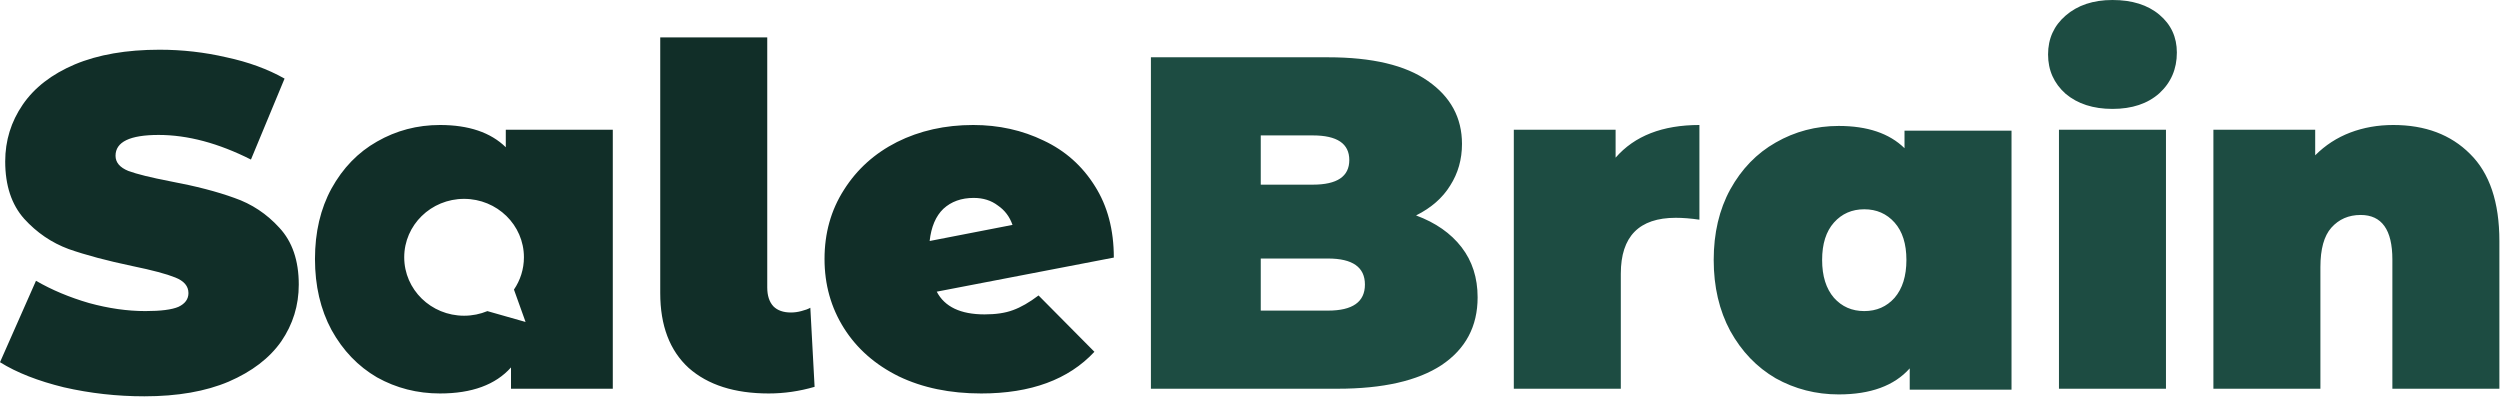
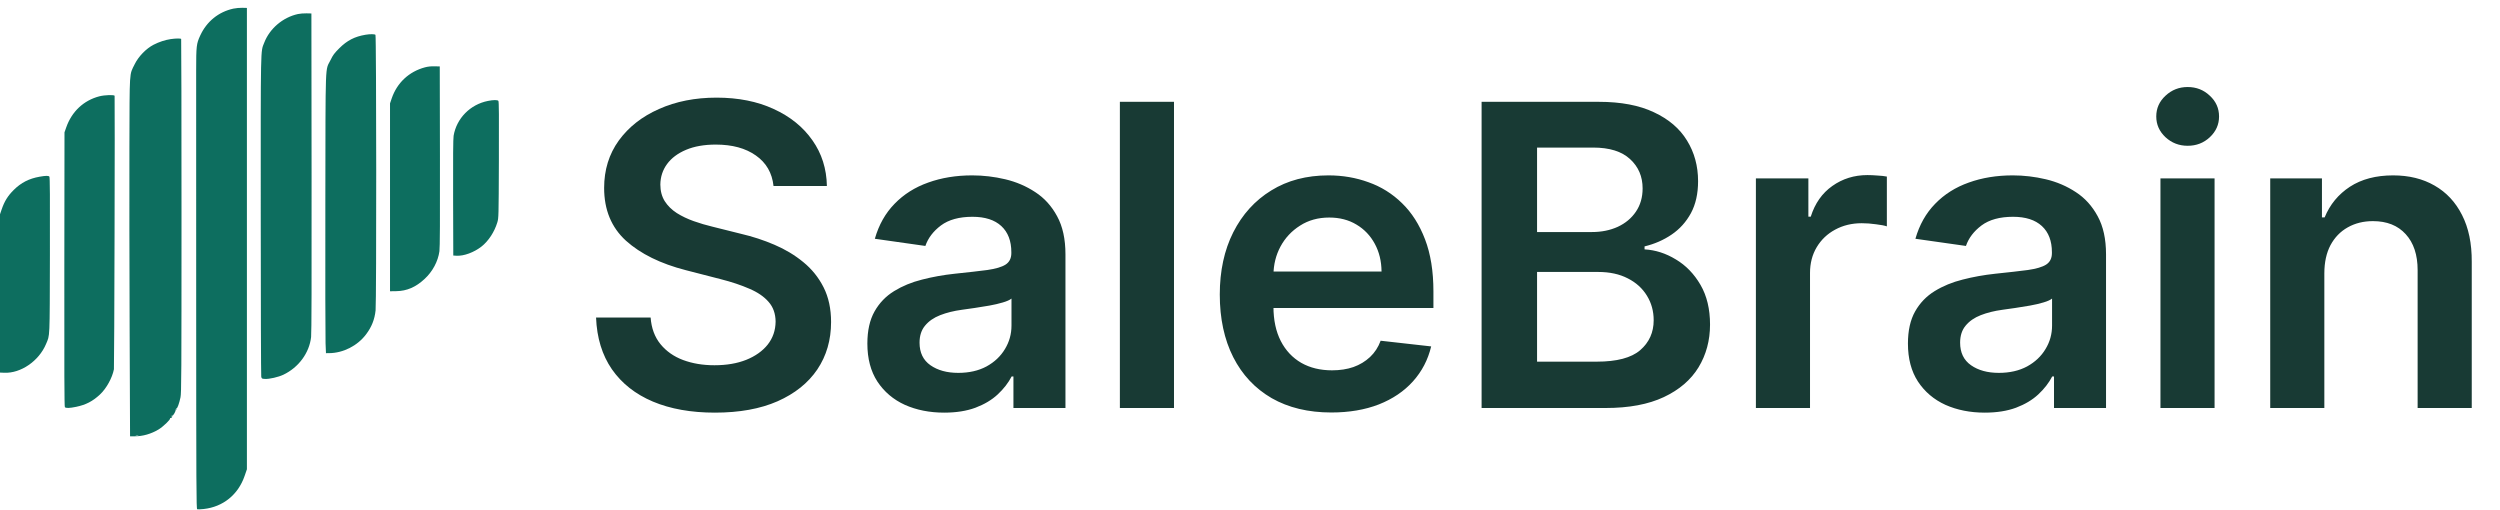
- <svg xmlns="http://www.w3.org/2000/svg" width="1056" height="168" viewBox="0 0 1056 168" fill="none">
-   <path d="M67.4 21C77 21 86.401 22.067 95.601 24.2C104.934 26.2 113.134 29.2 120.2 33.2L106.001 67.4C92.268 60.467 79.267 57 67.001 57C54.868 57 48.801 59.933 48.801 65.8C48.801 68.6 50.6 70.734 54.2 72.2C57.8 73.534 63.734 75 72.001 76.6C82.668 78.6 91.668 80.933 99.001 83.6C106.334 86.133 112.668 90.334 118.001 96.2C123.467 102.067 126.2 110.067 126.2 120.2C126.2 129 123.734 137 118.801 144.2C113.867 151.267 106.467 156.934 96.601 161.2C86.867 165.333 75.001 167.4 61.001 167.4C49.401 167.4 38.068 166.133 27.001 163.6C16.068 160.933 7.067 157.4 0 153L15.2 118.6C21.867 122.466 29.334 125.6 37.601 128C45.867 130.267 53.8 131.4 61.4 131.4C67.934 131.4 72.6 130.8 75.4 129.6C78.2 128.266 79.601 126.333 79.601 123.8C79.6 120.867 77.734 118.667 74.001 117.2C70.401 115.734 64.401 114.134 56.001 112.4C45.201 110.134 36.201 107.733 29.001 105.2C21.801 102.534 15.534 98.267 10.2 92.4C4.867 86.4 2.2 78.333 2.2 68.2C2.2 59.4 4.667 51.4 9.601 44.2C14.534 37 21.867 31.334 31.601 27.2C41.467 23.067 53.4 21 67.4 21ZM185.846 52.799C197.979 52.799 207.246 55.933 213.646 62.199V54.799H258.846V164.199H215.846V155.199C209.312 162.532 199.312 166.199 185.846 166.199C176.246 166.199 167.379 163.932 159.246 159.398C151.246 154.732 144.846 148.065 140.046 139.398C135.379 130.732 133.046 120.732 133.046 109.398C133.046 98.065 135.379 88.132 140.046 79.599C144.846 70.932 151.246 64.332 159.246 59.799C167.379 55.132 176.246 52.799 185.846 52.799ZM324.085 121.398C324.085 124.865 324.951 127.532 326.685 129.398C328.418 131.132 330.885 131.999 334.085 131.999C335.551 131.999 337.018 131.798 338.484 131.398C340.084 130.998 341.352 130.532 342.285 129.999L344.085 163.398C337.685 165.265 331.218 166.199 324.685 166.199C310.285 166.199 299.018 162.598 290.885 155.398C282.885 148.065 278.885 137.532 278.885 123.799V15.799H324.085V121.398ZM411.08 52.799C421.88 52.799 431.813 54.999 440.88 59.398C449.947 63.665 457.147 70.065 462.48 78.599C467.814 86.999 470.48 97.066 470.48 108.799L395.681 123.199C399.014 129.599 405.747 132.799 415.88 132.799C420.68 132.799 424.68 132.199 427.88 130.999C431.213 129.799 434.814 127.732 438.681 124.799L462.28 148.599C451.347 160.332 435.414 166.199 414.48 166.199C401.281 166.199 389.681 163.799 379.681 158.999C369.681 154.066 361.947 147.265 356.48 138.599C351.014 129.932 348.28 120.198 348.28 109.398C348.28 98.465 351.014 88.732 356.48 80.199C361.947 71.533 369.413 64.799 378.88 59.999C388.48 55.199 399.213 52.799 411.08 52.799ZM196.024 84C182.062 84 170.742 95.049 170.742 108.68C170.742 122.31 182.062 133.36 196.024 133.36C199.52 133.36 202.849 132.667 205.877 131.415L222.001 136L217.096 122.319C219.755 118.412 221.307 113.723 221.307 108.68C221.306 95.049 209.987 84 196.024 84ZM411.28 83.599C406.08 83.599 401.814 85.133 398.48 88.199C395.281 91.266 393.347 95.799 392.681 101.799L427.681 94.999C426.481 91.532 424.414 88.799 421.48 86.799C418.68 84.665 415.28 83.599 411.28 83.599Z" fill="#112E28" />
-   <path d="M776.666 53.199C788.799 53.199 798.066 56.333 804.466 62.6V55.199H849.666V164.6H806.666V155.6C800.133 162.933 790.133 166.6 776.666 166.6C767.066 166.6 758.2 164.332 750.066 159.799C742.066 155.132 735.666 148.465 730.866 139.799C726.2 131.132 723.866 121.132 723.866 109.799C723.866 98.466 726.2 88.532 730.866 79.999C735.666 71.332 742.066 64.733 750.066 60.199C758.2 55.533 767.066 53.199 776.666 53.199ZM914.905 164.2H869.705V54.8H914.905V164.2ZM560.944 24.199C579.611 24.199 593.678 27.533 603.145 34.199C612.744 40.866 617.544 49.733 617.544 60.799C617.544 67.332 615.877 73.199 612.544 78.399C609.344 83.599 604.544 87.799 598.145 90.999C606.411 94.066 612.81 98.533 617.344 104.399C621.877 110.266 624.145 117.333 624.145 125.6C624.144 137.866 619.077 147.399 608.944 154.199C598.811 160.866 584.144 164.199 564.944 164.199H486.144V24.199H560.944ZM717.832 92.799C714.232 92.266 710.899 91.999 707.832 91.999C692.365 91.999 684.632 99.865 684.632 115.599V164.199H639.432V54.799H682.432V66.599C690.432 57.399 702.232 52.799 717.832 52.799V92.799ZM1010.94 52.799C1024.41 52.799 1035.21 56.866 1043.34 64.999C1051.61 73.132 1055.74 85.399 1055.74 101.799V164.199H1010.54V109.599C1010.54 97.066 1006.07 90.799 997.14 90.799C992.073 90.799 987.939 92.599 984.739 96.199C981.673 99.666 980.14 105.199 980.14 112.799V164.199H934.939V54.799H977.939V65.599C982.206 61.332 987.139 58.132 992.739 55.999C998.339 53.866 1004.41 52.799 1010.94 52.799ZM787.466 88.399C782.266 88.4 777.999 90.266 774.666 93.999C771.333 97.732 769.666 102.999 769.666 109.799C769.666 116.599 771.333 121.932 774.666 125.799C777.999 129.532 782.266 131.399 787.466 131.399C792.666 131.399 796.933 129.532 800.267 125.799C803.6 121.932 805.267 116.599 805.267 109.799C805.267 102.999 803.6 97.732 800.267 93.999C796.933 90.266 792.666 88.399 787.466 88.399ZM532.544 131.199H560.944C571.344 131.199 576.544 127.532 576.544 120.199C576.544 112.866 571.344 109.199 560.944 109.199H532.544V131.199ZM532.544 77.999H554.544C564.81 77.999 569.944 74.533 569.944 67.6C569.944 60.666 564.811 57.199 554.544 57.199H532.544V77.999ZM892.305 0C900.571 0 907.172 2.067 912.105 6.2C917.039 10.334 919.505 15.667 919.505 22.2C919.505 29.133 917.039 34.867 912.105 39.4C907.172 43.8 900.571 46 892.305 46C884.171 46 877.572 43.866 872.505 39.6C867.572 35.2 865.104 29.667 865.104 23C865.104 16.333 867.572 10.866 872.505 6.6C877.571 2.2 884.172 4.40273e-05 892.305 0Z" fill="#1D4C42" />
+ <svg xmlns="http://www.w3.org/2000/svg" width="962" height="196" viewBox="0 0 962 196" fill="none">
+   <path d="M297.65 71.57C297.113 66.546 294.85 62.634 290.862 59.834C286.911 57.035 281.772 55.635 275.444 55.635C270.995 55.635 267.179 56.306 263.996 57.648C260.813 58.991 258.377 60.812 256.69 63.114C255.002 65.415 254.139 68.042 254.101 70.995C254.101 73.45 254.657 75.578 255.769 77.381C256.92 79.183 258.473 80.717 260.429 81.983C262.385 83.21 264.552 84.246 266.93 85.09C269.308 85.933 271.705 86.643 274.121 87.218L285.166 89.979C289.615 91.015 293.891 92.415 297.995 94.179C302.137 95.943 305.838 98.168 309.098 100.852C312.396 103.537 315.004 106.778 316.922 110.575C318.839 114.371 319.798 118.82 319.798 123.921C319.798 130.825 318.034 136.903 314.506 142.158C310.977 147.374 305.876 151.458 299.203 154.411C292.568 157.326 284.533 158.783 275.099 158.783C265.933 158.783 257.974 157.364 251.224 154.526C244.513 151.688 239.259 147.546 235.462 142.1C231.703 136.654 229.67 130.019 229.364 122.195H250.362C250.668 126.299 251.934 129.712 254.158 132.435C256.383 135.158 259.278 137.191 262.845 138.533C266.45 139.876 270.477 140.547 274.926 140.547C279.567 140.547 283.632 139.857 287.122 138.476C290.651 137.057 293.412 135.101 295.406 132.608C297.401 130.077 298.417 127.124 298.455 123.749C298.417 120.68 297.516 118.149 295.751 116.155C293.987 114.122 291.513 112.435 288.33 111.092C285.185 109.712 281.504 108.484 277.285 107.411L263.881 103.959C254.178 101.466 246.507 97.688 240.869 92.626C235.27 87.525 232.47 80.756 232.47 72.318C232.47 65.376 234.349 59.298 238.108 54.082C241.905 48.866 247.063 44.82 253.583 41.943C260.103 39.028 267.486 37.571 275.732 37.571C284.092 37.571 291.418 39.028 297.707 41.943C304.036 44.82 309.002 48.827 312.607 53.967C316.212 59.068 318.072 64.935 318.188 71.57H297.65ZM363.333 158.783C357.733 158.783 352.69 157.786 348.203 155.792C343.754 153.759 340.226 150.768 337.618 146.817C335.048 142.867 333.763 137.996 333.763 132.205C333.763 127.219 334.684 123.097 336.525 119.837C338.366 116.577 340.878 113.969 344.061 112.013C347.244 110.057 350.83 108.58 354.819 107.583C358.846 106.548 363.007 105.8 367.302 105.339C372.48 104.803 376.68 104.323 379.901 103.901C383.123 103.441 385.462 102.751 386.92 101.83C388.415 100.871 389.163 99.395 389.163 97.401V97.055C389.163 92.722 387.878 89.366 385.309 86.988C382.739 84.61 379.038 83.421 374.206 83.421C369.105 83.421 365.059 84.533 362.067 86.758C359.114 88.982 357.12 91.609 356.084 94.639L336.64 91.878C338.174 86.508 340.705 82.021 344.233 78.416C347.762 74.773 352.077 72.05 357.177 70.247C362.278 68.406 367.916 67.486 374.091 67.486C378.348 67.486 382.586 67.984 386.805 68.981C391.023 69.979 394.878 71.628 398.368 73.929C401.858 76.192 404.657 79.279 406.767 83.191C408.915 87.103 409.988 91.993 409.988 97.861V157H389.969V144.862H389.278C388.013 147.316 386.229 149.617 383.928 151.765C381.665 153.874 378.808 155.581 375.356 156.885C371.943 158.151 367.935 158.783 363.333 158.783ZM368.741 143.481C372.921 143.481 376.545 142.656 379.613 141.007C382.682 139.32 385.04 137.095 386.689 134.334C388.377 131.572 389.221 128.562 389.221 125.302V114.889C388.569 115.426 387.457 115.925 385.884 116.385C384.35 116.845 382.624 117.248 380.706 117.593C378.789 117.938 376.89 118.245 375.011 118.513C373.132 118.782 371.502 119.012 370.121 119.204C367.015 119.626 364.234 120.316 361.78 121.275C359.325 122.234 357.388 123.576 355.969 125.302C354.55 126.989 353.841 129.175 353.841 131.86C353.841 135.695 355.241 138.591 358.04 140.547C360.84 142.503 364.407 143.481 368.741 143.481ZM451.754 39.182V157H430.929V39.182H451.754ZM512.288 158.726C503.429 158.726 495.778 156.885 489.335 153.203C482.93 149.483 478.001 144.229 474.55 137.44C471.098 130.614 469.372 122.579 469.372 113.336C469.372 104.246 471.098 96.269 474.55 89.404C478.04 82.501 482.911 77.131 489.162 73.296C495.413 69.423 502.758 67.486 511.195 67.486C516.641 67.486 521.781 68.368 526.613 70.132C531.484 71.858 535.779 74.543 539.499 78.186C543.258 81.829 546.211 86.47 548.359 92.108C550.506 97.707 551.58 104.381 551.58 112.128V118.513H479.152V104.477H531.618C531.58 100.488 530.717 96.94 529.029 93.834C527.342 90.689 524.983 88.215 521.953 86.413C518.962 84.61 515.472 83.709 511.483 83.709C507.226 83.709 503.487 84.744 500.265 86.815C497.043 88.848 494.531 91.533 492.729 94.869C490.964 98.168 490.063 101.792 490.025 105.742V117.996C490.025 123.135 490.964 127.545 492.844 131.227C494.723 134.871 497.35 137.67 500.725 139.626C504.1 141.544 508.05 142.503 512.576 142.503C515.606 142.503 518.348 142.081 520.803 141.237C523.257 140.355 525.386 139.07 527.188 137.383C528.991 135.695 530.352 133.605 531.273 131.112L550.717 133.298C549.49 138.437 547.151 142.925 543.699 146.76C540.286 150.557 535.913 153.51 530.582 155.619C525.251 157.69 519.153 158.726 512.288 158.726Z" fill="#183A34" />
+   <path d="M570.119 157V39.182H615.221C623.735 39.182 630.811 40.524 636.449 43.209C642.125 45.855 646.363 49.479 649.163 54.082C652.001 58.684 653.42 63.9 653.42 69.729C653.42 74.523 652.499 78.627 650.659 82.04C648.818 85.415 646.344 88.158 643.237 90.267C640.131 92.376 636.66 93.891 632.825 94.812V95.962C637.005 96.192 641.013 97.477 644.848 99.817C648.722 102.118 651.886 105.378 654.34 109.597C656.795 113.815 658.022 118.916 658.022 124.899C658.022 130.997 656.546 136.482 653.593 141.352C650.639 146.185 646.191 150.001 640.246 152.8C634.301 155.6 626.823 157 617.81 157H570.119ZM591.462 139.166H614.416C622.163 139.166 627.743 137.69 631.156 134.737C634.608 131.745 636.334 127.91 636.334 123.231C636.334 119.741 635.471 116.596 633.745 113.796C632.019 110.958 629.565 108.734 626.382 107.123C623.198 105.474 619.401 104.649 614.991 104.649H591.462V139.166ZM591.462 89.289H612.575C616.257 89.289 619.574 88.618 622.527 87.276C625.48 85.895 627.801 83.958 629.488 81.465C631.214 78.934 632.077 75.942 632.077 72.491C632.077 67.927 630.466 64.168 627.244 61.215C624.061 58.262 619.325 56.785 613.035 56.785H591.462V89.289ZM675.669 157V68.636H695.862V83.364H696.782C698.393 78.263 701.154 74.332 705.066 71.57C709.016 68.771 713.523 67.371 718.585 67.371C719.736 67.371 721.021 67.428 722.44 67.543C723.897 67.62 725.105 67.754 726.064 67.946V87.103C725.182 86.796 723.782 86.528 721.864 86.298C719.985 86.029 718.163 85.895 716.399 85.895C712.602 85.895 709.189 86.719 706.159 88.369C703.168 89.979 700.809 92.223 699.083 95.099C697.357 97.976 696.494 101.293 696.494 105.052V157H675.669ZM763.745 158.783C758.146 158.783 753.102 157.786 748.615 155.792C744.166 153.759 740.638 150.768 738.03 146.817C735.46 142.867 734.175 137.996 734.175 132.205C734.175 127.219 735.096 123.097 736.937 119.837C738.778 116.577 741.29 113.969 744.473 112.013C747.656 110.057 751.242 108.58 755.231 107.583C759.258 106.548 763.419 105.8 767.714 105.339C772.892 104.803 777.092 104.323 780.313 103.901C783.535 103.441 785.874 102.751 787.332 101.83C788.827 100.871 789.575 99.395 789.575 97.401V97.055C789.575 92.722 788.29 89.366 785.721 86.988C783.151 84.61 779.45 83.421 774.618 83.421C769.517 83.421 765.471 84.533 762.479 86.758C759.526 88.982 757.532 91.609 756.496 94.639L737.052 91.878C738.586 86.508 741.117 82.021 744.646 78.416C748.174 74.773 752.489 72.05 757.589 70.247C762.69 68.406 768.328 67.486 774.503 67.486C778.76 67.486 782.998 67.984 787.217 68.981C791.435 69.979 795.29 71.628 798.78 73.929C802.27 76.192 805.07 79.279 807.179 83.191C809.327 87.103 810.401 91.993 810.401 97.861V157H790.381V144.862H789.69C788.425 147.316 786.641 149.617 784.34 151.765C782.077 153.874 779.22 155.581 775.768 156.885C772.355 158.151 768.347 158.783 763.745 158.783ZM769.153 143.481C773.333 143.481 776.957 142.656 780.026 141.007C783.094 139.32 785.452 137.095 787.102 134.334C788.789 131.572 789.633 128.562 789.633 125.302V114.889C788.981 115.426 787.869 115.925 786.296 116.385C784.762 116.845 783.036 117.248 781.119 117.593C779.201 117.938 777.303 118.245 775.423 118.513C773.544 118.782 771.914 119.012 770.533 119.204C767.427 119.626 764.646 120.316 762.192 121.275C759.737 122.234 757.8 123.576 756.381 125.302C754.962 126.989 754.253 129.175 754.253 131.86C754.253 135.695 755.653 138.591 758.452 140.547C761.252 142.503 764.819 143.481 769.153 143.481ZM831.341 157V68.636H852.166V157H831.341ZM841.811 56.095C838.513 56.095 835.675 55.002 833.297 52.816C830.919 50.592 829.73 47.926 829.73 44.82C829.73 41.675 830.919 39.009 833.297 36.823C835.675 34.599 838.513 33.486 841.811 33.486C845.148 33.486 847.986 34.599 850.325 36.823C852.703 39.009 853.892 41.675 853.892 44.82C853.892 47.926 852.703 50.592 850.325 52.816C847.986 55.002 845.148 56.095 841.811 56.095ZM894.406 105.224V157H873.581V68.636H893.486V83.651H894.521C896.554 78.704 899.795 74.773 904.244 71.858C908.731 68.943 914.273 67.486 920.869 67.486C926.968 67.486 932.279 68.79 936.805 71.398C941.369 74.006 944.897 77.783 947.39 82.731C949.921 87.678 951.168 93.68 951.129 100.737V157H930.304V103.959C930.304 98.053 928.77 93.431 925.702 90.094C922.672 86.758 918.472 85.09 913.103 85.09C909.46 85.09 906.219 85.895 903.381 87.506C900.581 89.078 898.376 91.36 896.765 94.352C895.193 97.343 894.406 100.967 894.406 105.224Z" fill="#183A34" />
+   <path fill-rule="evenodd" clip-rule="evenodd" d="M89.825 3.315C84.098 4.562 79.539 8.258 77.043 13.676C75.583 16.844 75.49 17.651 75.481 27.192C75.476 31.903 75.481 71.77 75.492 115.787C75.51 188.555 75.546 195.83 75.886 195.961C76.091 196.04 77.235 195.996 78.427 195.863C85.845 195.034 91.639 190.348 94.115 183.174L95.01 180.579V91.813V3.047L93.238 3.003C92.263 2.978 90.727 3.119 89.825 3.315ZM114.627 5.405C108.822 6.693 103.786 10.975 101.681 16.413C100.239 20.136 100.321 16.083 100.337 82.902C100.345 116.548 100.43 144.451 100.525 144.907C100.696 145.72 100.726 145.738 101.991 145.811C103.63 145.905 107.108 145.109 109.02 144.203C114.897 141.415 119.019 135.824 119.713 129.698C119.885 128.179 119.943 108.313 119.895 66.333L119.826 5.181L117.935 5.136C116.896 5.111 115.407 5.232 114.627 5.405ZM140.662 13.369C136.473 14.074 133.551 15.578 130.566 18.564C128.63 20.502 128.151 21.145 127.211 23.076C125.072 27.469 125.282 21.737 125.193 78.184C125.15 105.691 125.186 129.93 125.273 132.048L125.431 135.9L126.646 135.892C132.043 135.855 137.528 133.071 140.845 128.685C143.014 125.817 144.156 122.947 144.527 119.427C144.884 116.05 144.835 13.764 144.477 13.405C144.163 13.09 142.419 13.073 140.662 13.369ZM65.704 15.043C63.571 15.351 61.195 16.134 59.086 17.222C56.218 18.702 53.282 21.735 51.813 24.735C49.719 29.01 49.885 26.371 49.795 56.852C49.751 71.714 49.789 102.779 49.88 125.886L50.045 167.899L51.847 167.894C54.98 167.887 58.151 166.975 61.016 165.257C62.771 164.204 65.688 161.39 65.451 160.978C65.353 160.808 65.36 160.748 65.467 160.845C65.573 160.942 65.803 160.902 65.977 160.757C66.365 160.434 66.402 159.982 66.021 160.218C65.851 160.323 65.813 160.283 65.92 160.109C66.014 159.957 66.184 159.89 66.297 159.96C66.592 160.143 67.784 158.015 67.576 157.677C67.459 157.488 67.505 157.459 67.716 157.59C67.945 157.732 67.988 157.675 67.873 157.377C67.788 157.154 67.815 157.031 67.933 157.104C68.224 157.284 68.989 155.165 69.457 152.884C69.803 151.198 69.839 144.681 69.843 83.123C69.845 45.777 69.786 15.122 69.711 15.001C69.549 14.738 67.675 14.758 65.704 15.043ZM163.55 25.904C157.384 27.547 152.773 31.855 150.722 37.89L150.078 39.786V75.933V112.079L152.471 112.042C156.566 111.978 159.979 110.507 163.385 107.339C166.483 104.456 168.538 100.616 169.093 96.672C169.283 95.316 169.34 84.929 169.291 60.17L169.222 25.565L167.213 25.514C165.862 25.48 164.662 25.608 163.55 25.904ZM38.203 37.069C32.163 38.656 27.62 42.926 25.481 49.03L24.816 50.926L24.754 103.637C24.708 142.702 24.761 156.431 24.96 156.671C25.327 157.115 26.774 157.073 29.307 156.547C33.052 155.768 35.638 154.431 38.446 151.824C40.922 149.525 43.213 145.389 43.837 142.089C43.994 141.258 44.251 38.834 44.101 36.883C44.064 36.409 40.257 36.53 38.203 37.069ZM187.741 38.841C180.936 40.2 175.684 45.532 174.549 52.236C174.369 53.298 174.309 60.637 174.355 76.051L174.422 98.332L175.707 98.405C178.484 98.563 182.384 97.126 185.255 94.888C187.922 92.807 190.261 89.253 191.36 85.608C191.881 83.879 191.884 83.79 191.972 61.517C192.038 44.507 191.993 39.079 191.779 38.822C191.433 38.403 189.893 38.411 187.741 38.841ZM15.244 67.997C11.196 68.707 8.117 70.281 5.292 73.084C3.021 75.337 1.715 77.438 0.649 80.555L0 82.451V112.909V143.366L1.628 143.437C7.991 143.714 14.966 138.926 17.701 132.404C19.233 128.751 19.126 131.181 19.206 98.247C19.259 75.85 19.209 68.213 19.005 67.967C18.677 67.571 17.622 67.579 15.244 67.997ZM53.239 167.587C53.013 167.647 52.588 167.649 52.294 167.592C52 167.535 52.185 167.487 52.705 167.484C53.225 167.482 53.465 167.528 53.239 167.587Z" fill="#0D6E5F" />
</svg>
